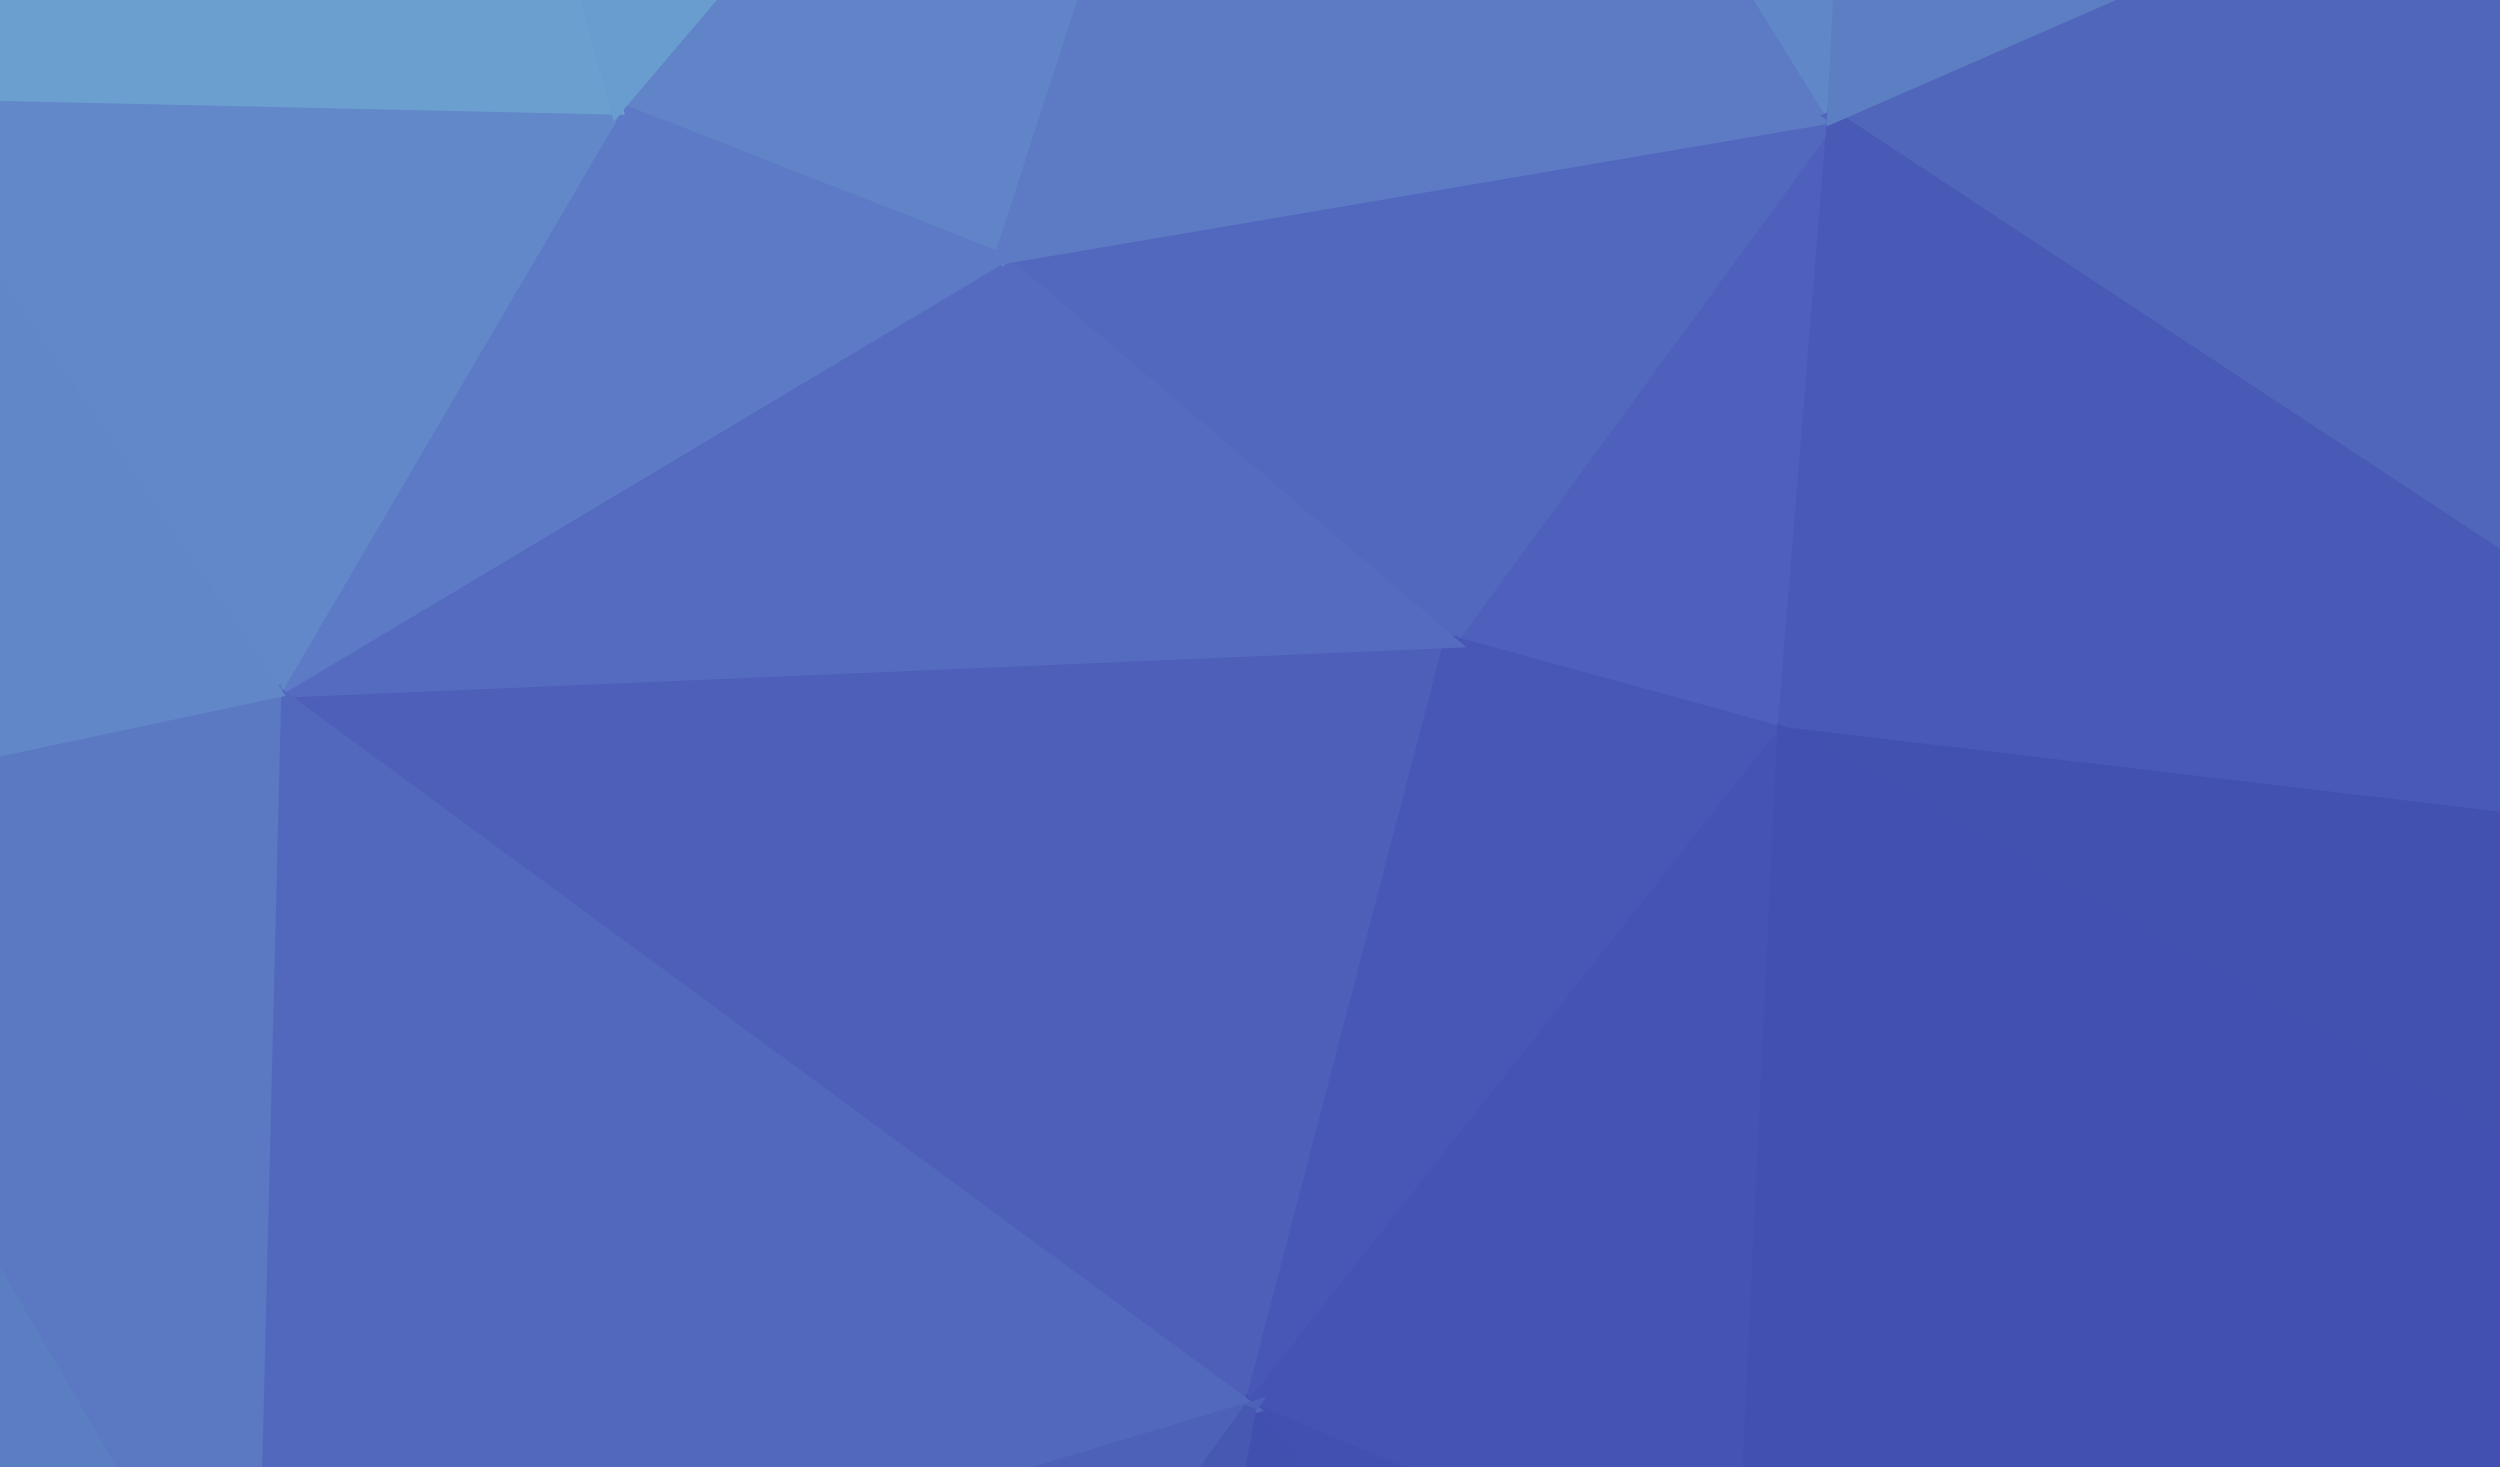
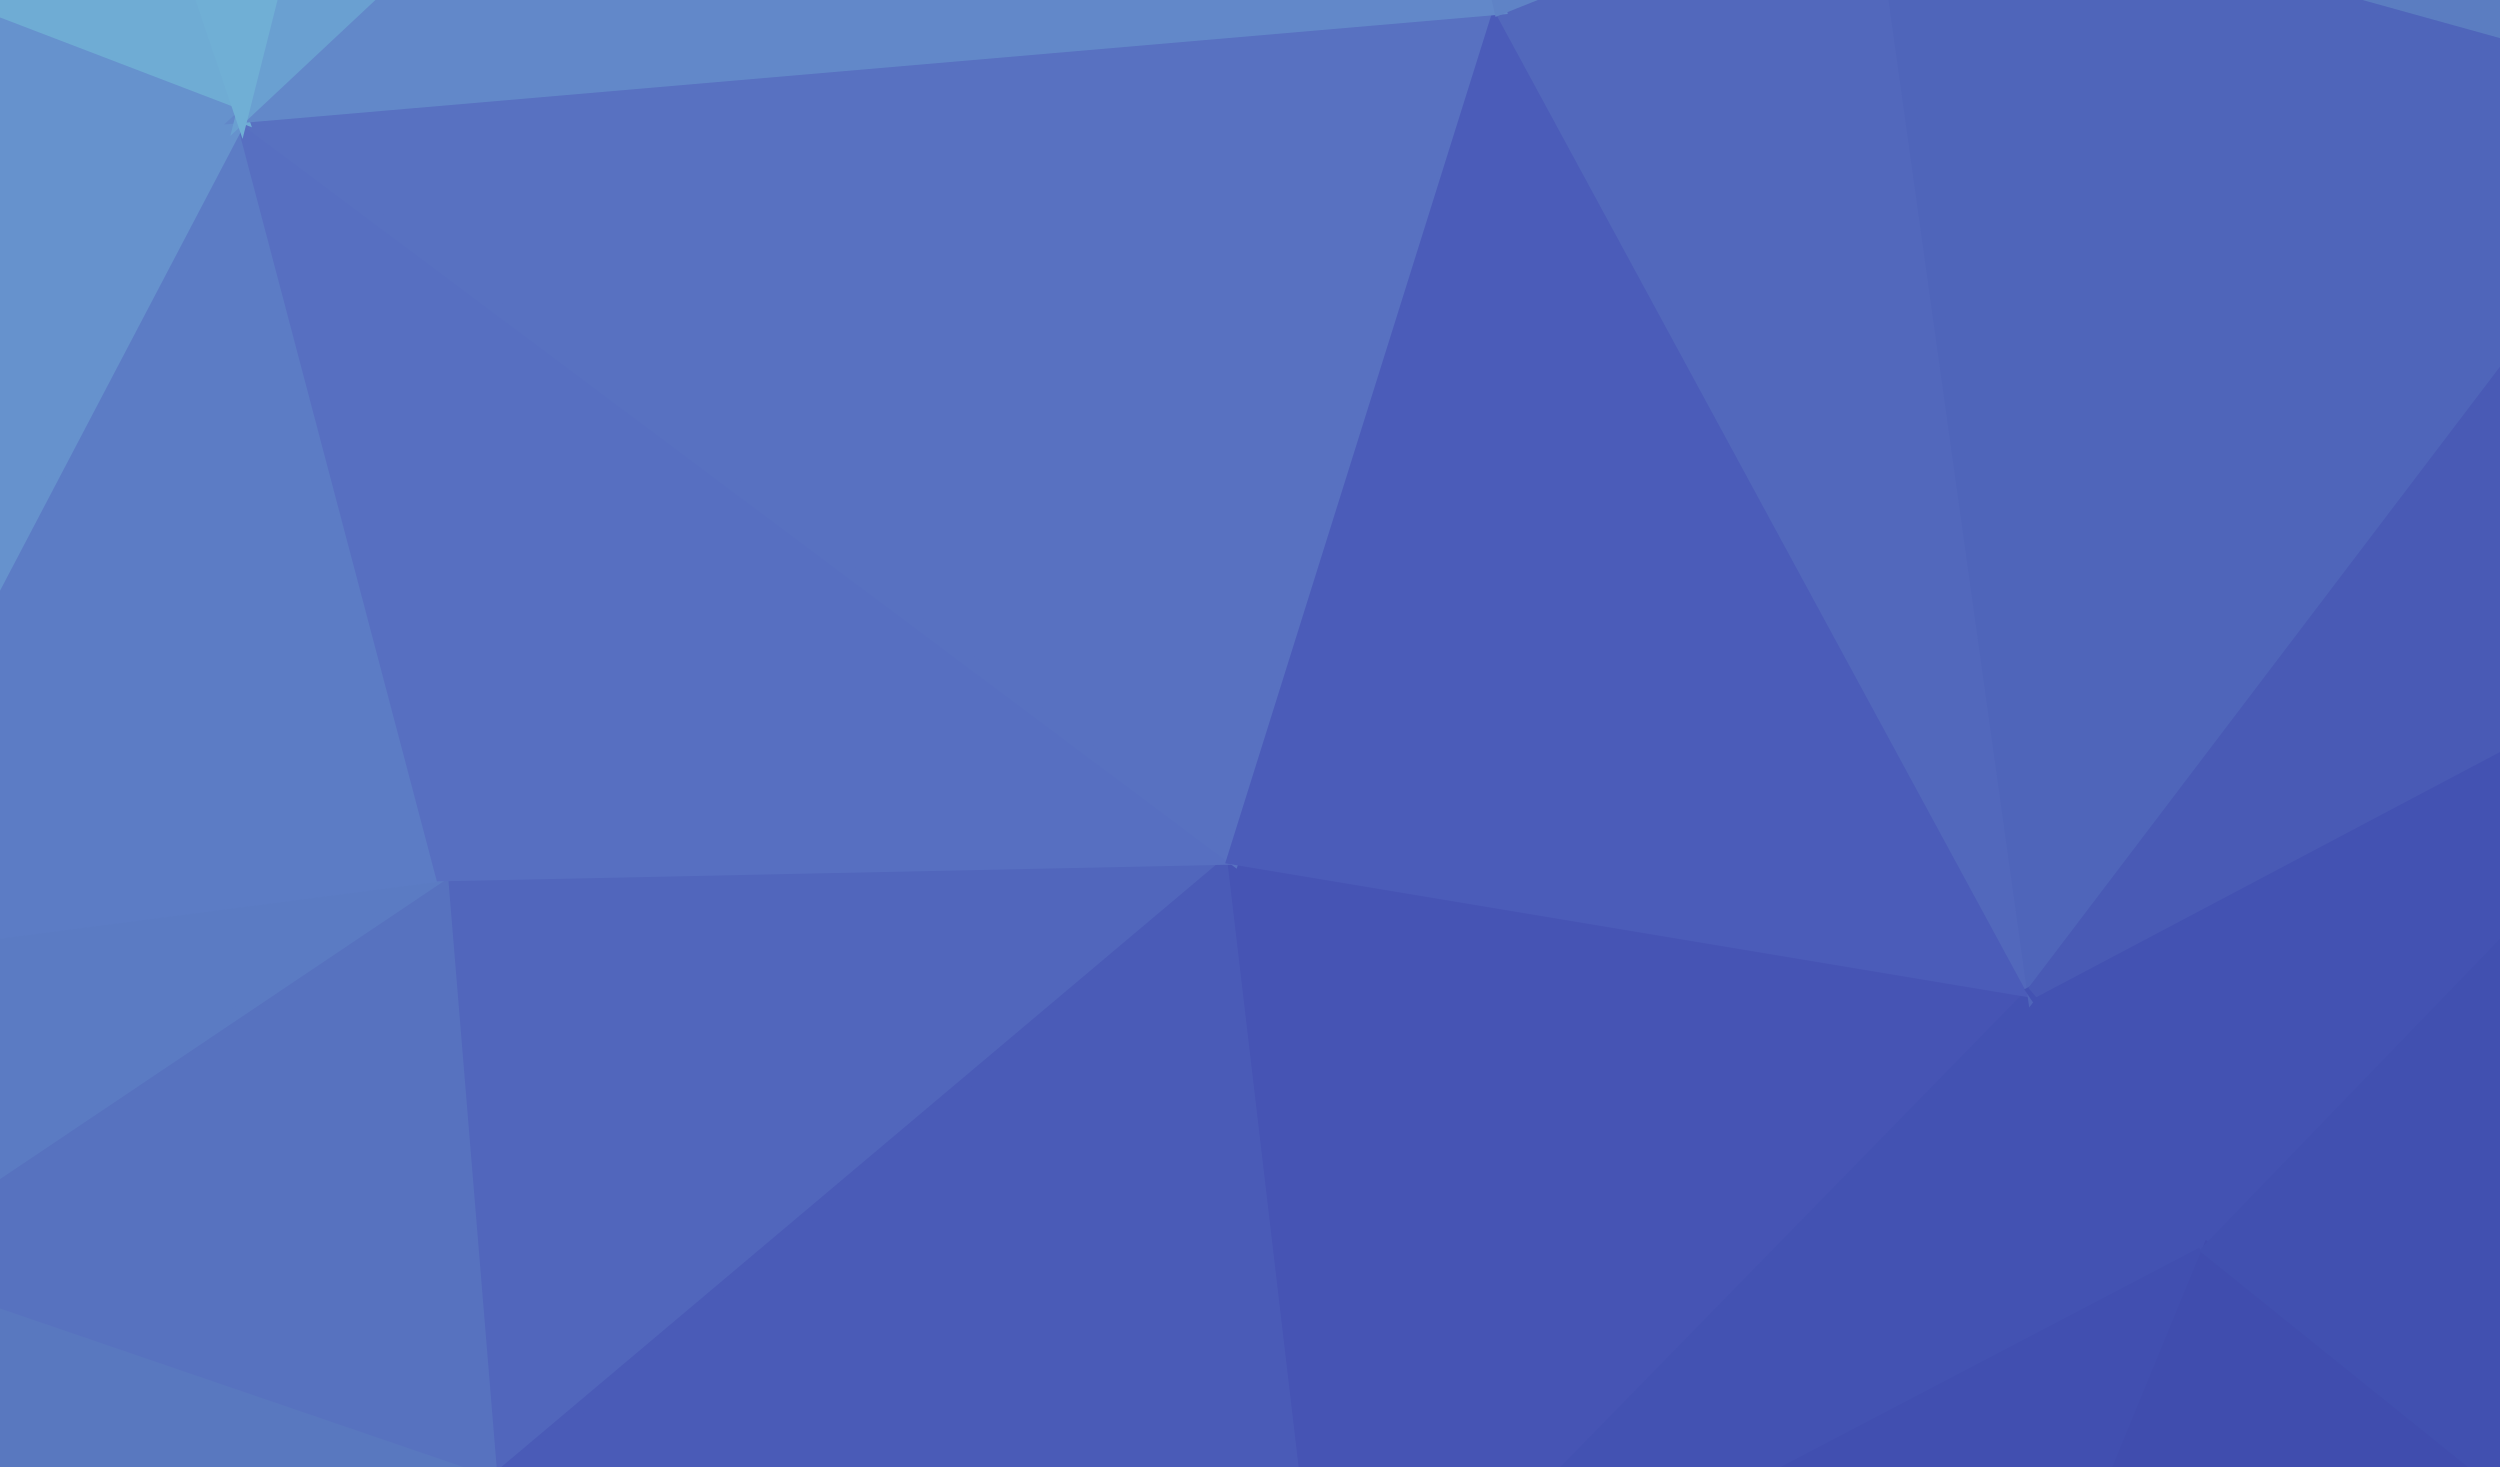
<svg xmlns="http://www.w3.org/2000/svg" width="300" height="176">
-   <path d="M174,77L214,88L220,14Z" fill="#4e60bb" stroke="#4e60bb" stroke-width="1.51" />
-   <path d="M220,14L120,31L174,77Z" fill="#5268be" stroke="#5268be" stroke-width="1.51" />
-   <path d="M33,83L150,169L174,77Z" fill="#4e5fba" stroke="#4e5fba" stroke-width="1.51" />
-   <path d="M174,77L150,169L214,88Z" fill="#4856b6" stroke="#4856b6" stroke-width="1.51" />
-   <path d="M120,31L33,83L174,77Z" fill="#546bc0" stroke="#546bc0" stroke-width="1.51" />
-   <path d="M158,-86L74,13L120,31Z" fill="#6084c7" stroke="#6084c7" stroke-width="1.51" />
-   <path d="M220,14L158,-86L120,31Z" fill="#5c7bc4" stroke="#5c7bc4" stroke-width="1.51" />
-   <path d="M225,-83L158,-86L220,14Z" fill="#6087c7" stroke="#6087c7" stroke-width="1.51" />
-   <path d="M150,169L209,194L214,88Z" fill="#4554b4" stroke="#4554b4" stroke-width="1.51" />
-   <path d="M358,105L323,-31L220,14Z" fill="#5066ba" stroke="#5066ba" stroke-width="1.51" />
-   <path d="M358,105L220,14L214,88Z" fill="#495ab6" stroke="#495ab6" stroke-width="1.51" />
-   <path d="M220,14L323,-31L225,-83Z" fill="#5c7ec2" stroke="#5c7ec2" stroke-width="1.51" />
-   <path d="M360,172L358,105L214,88Z" fill="#4250b0" stroke="#4250b0" stroke-width="1.51" />
-   <path d="M323,-31L301,-85L225,-83Z" fill="#5f88c5" stroke="#5f88c5" stroke-width="1.51" />
-   <path d="M225,-83L37,-121L158,-86Z" fill="#699bcf" stroke="#699bcf" stroke-width="1.51" />
-   <path d="M74,13L33,83L120,31Z" fill="#5c7ac5" stroke="#5c7ac5" stroke-width="1.51" />
-   <path d="M209,194L360,172L214,88Z" fill="#4251b1" stroke="#4251b1" stroke-width="1.51" />
-   <path d="M209,194L323,288L360,172Z" fill="#3d4bab" stroke="#3d4bab" stroke-width="1.51" />
-   <path d="M150,169L213,249L209,194Z" fill="#4250b1" stroke="#4250b1" stroke-width="1.51" />
-   <path d="M126,300L213,249L150,169Z" fill="#414faf" stroke="#414faf" stroke-width="1.51" />
-   <path d="M74,13L-16,11L33,83Z" fill="#6288c9" stroke="#6288c9" stroke-width="1.51" />
-   <path d="M37,-121L-16,11L74,13Z" fill="#6b9fd0" stroke="#6b9fd0" stroke-width="1.51" />
-   <path d="M33,83L30,205L150,169Z" fill="#5268bc" stroke="#5268bc" stroke-width="1.51" />
-   <path d="M-33,97L30,205L33,83Z" fill="#5a79c2" stroke="#5a79c2" stroke-width="1.51" />
-   <path d="M301,-85L37,-121L225,-83Z" fill="#6696cd" stroke="#6696cd" stroke-width="1.51" />
-   <path d="M158,-86L37,-121L74,13Z" fill="#699ccf" stroke="#699ccf" stroke-width="1.51" />
-   <path d="M-16,11L-33,97L33,83Z" fill="#6187c9" stroke="#6187c9" stroke-width="1.51" />
-   <path d="M440,119L440,-3L358,105Z" fill="#4353af" stroke="#4353af" stroke-width="1.51" />
-   <path d="M358,105L440,-3L323,-31Z" fill="#4e65b7" stroke="#4e65b7" stroke-width="1.51" />
-   <path d="M323,-31L438,-106L301,-85Z" fill="#5e87c3" stroke="#5e87c3" stroke-width="1.51" />
-   <path d="M360,172L440,119L358,105Z" fill="#3e4cac" stroke="#3e4cac" stroke-width="1.51" />
-   <path d="M323,288L403,190L360,172Z" fill="#3b48a8" stroke="#3b48a8" stroke-width="1.51" />
-   <path d="M403,190L440,119L360,172Z" fill="#3c4aaa" stroke="#3c4aaa" stroke-width="1.51" />
-   <path d="M30,205L76,271L150,169Z" fill="#4c61b7" stroke="#4c61b7" stroke-width="1.51" />
-   <path d="M213,249L323,288L209,194Z" fill="#3d4cac" stroke="#3d4cac" stroke-width="1.51" />
-   <path d="M76,271L126,300L150,169Z" fill="#4658b2" stroke="#4658b2" stroke-width="1.51" />
-   <path d="M126,300L323,288L213,249Z" fill="#3c4bab" stroke="#3c4bab" stroke-width="1.51" />
-   <path d="M-16,11L-122,90L-33,97Z" fill="#6693cc" stroke="#6693cc" stroke-width="1.51" />
-   <path d="M37,-121L-35,-86L-16,11Z" fill="#71b4d7" stroke="#71b4d7" stroke-width="1.51" />
-   <path d="M440,-3L438,-106L323,-31Z" fill="#597cbe" stroke="#597cbe" stroke-width="1.51" />
-   <path d="M301,-85L438,-106L37,-121Z" fill="#6596ca" stroke="#6596ca" stroke-width="1.51" />
-   <path d="M-118,181L-60,192L-33,97Z" fill="#618ac7" stroke="#618ac7" stroke-width="1.51" />
-   <path d="M-33,97L-60,192L30,205Z" fill="#5b7ec3" stroke="#5b7ec3" stroke-width="1.51" />
-   <path d="M30,205L-59,293L76,271Z" fill="#536fba" stroke="#536fba" stroke-width="1.51" />
-   <path d="M323,288L404,296L403,190Z" fill="#3845a5" stroke="#3845a5" stroke-width="1.51" />
-   <path d="M403,190L404,296L440,119Z" fill="#3947a7" stroke="#3947a7" stroke-width="1.51" />
-   <path d="M126,300L404,296L323,288Z" fill="#3947a7" stroke="#3947a7" stroke-width="1.51" />
-   <path d="M-142,-17L-122,90L-16,11Z" fill="#6ea9d3" stroke="#6ea9d3" stroke-width="1.51" />
-   <path d="M-35,-86L-142,-17L-16,11Z" fill="#72b7d8" stroke="#72b7d8" stroke-width="1.51" />
-   <path d="M37,-121L-109,-94L-35,-86Z" fill="#76c9dd" stroke="#76c9dd" stroke-width="1.51" />
-   <path d="M-122,90L-118,181L-33,97Z" fill="#6492cb" stroke="#6492cb" stroke-width="1.51" />
-   <path d="M-60,192L-59,293L30,205Z" fill="#597cc0" stroke="#597cc0" stroke-width="1.51" />
-   <path d="M76,271L-59,293L126,300Z" fill="#4d66b6" stroke="#4d66b6" stroke-width="1.51" />
-   <path d="M-109,-94L-142,-17L-35,-86Z" fill="#77cbde" stroke="#77cbde" stroke-width="1.51" />
-   <path d="M-122,90L-142,-17L-118,181Z" fill="#6a9ed0" stroke="#6a9ed0" stroke-width="1.51" />
-   <path d="M-106,236L-59,293L-60,192Z" fill="#5d86c2" stroke="#5d86c2" stroke-width="1.51" />
-   <path d="M-118,181L-106,236L-60,192Z" fill="#618ec6" stroke="#618ec6" stroke-width="1.51" />
+   <path d="M148,103L53,105L59,178Z" fill="#5166bc" stroke="#5166bc" stroke-width="1.51" />
+   <path d="M59,178L160,205L148,103Z" fill="#4a5bb7" stroke="#4a5bb7" stroke-width="1.51" />
+   <path d="M53,105L-17,152L59,178Z" fill="#5772bf" stroke="#5772bf" stroke-width="1.51" />
+   <path d="M53,105L-24,115L-17,152Z" fill="#5b7bc3" stroke="#5b7bc3" stroke-width="1.51" />
+   <path d="M160,205L244,119L148,103Z" fill="#4654b4" stroke="#4654b4" stroke-width="1.51" />
+   <path d="M71,284L171,246L160,205Z" fill="#4454b1" stroke="#4454b1" stroke-width="1.51" />
+   <path d="M71,284L160,205L59,178Z" fill="#4a5eb5" stroke="#4a5eb5" stroke-width="1.51" />
+   <path d="M53,105L29,14L-24,115Z" fill="#5c7cc5" stroke="#5c7cc5" stroke-width="1.51" />
+   <path d="M148,103L29,14L53,105Z" fill="#576fc1" stroke="#576fc1" stroke-width="1.51" />
+   <path d="M148,103L180,1L29,14Z" fill="#5871c1" stroke="#5871c1" stroke-width="1.51" />
+   <path d="M265,150L244,119L160,205Z" fill="#4352b2" stroke="#4352b2" stroke-width="1.51" />
+   <path d="M-64,259L71,284L59,178Z" fill="#536fbb" stroke="#536fbb" stroke-width="1.51" />
+   <path d="M244,119L180,1L148,103Z" fill="#4b5cb9" stroke="#4b5cb9" stroke-width="1.51" />
+   <path d="M221,257L265,150L160,205Z" fill="#414fb0" stroke="#414fb0" stroke-width="1.51" />
+   <path d="M244,119L225,-17L180,1Z" fill="#5268bc" stroke="#5268bc" stroke-width="1.51" />
+   <path d="M171,246L221,257L160,205Z" fill="#404faf" stroke="#404faf" stroke-width="1.51" />
+   <path d="M71,284L221,257L171,246Z" fill="#404faf" stroke="#404faf" stroke-width="1.51" />
+   <path d="M-17,152L-64,259L59,178Z" fill="#5978bf" stroke="#5978bf" stroke-width="1.51" />
+   <path d="M-24,115L-92,175L-17,152Z" fill="#5e85c5" stroke="#5e85c5" stroke-width="1.51" />
+   <path d="M-106,90L-92,175L-24,115Z" fill="#638dc9" stroke="#638dc9" stroke-width="1.51" />
+   <path d="M326,11L225,-17L244,119Z" fill="#4f65ba" stroke="#4f65ba" stroke-width="1.51" />
+   <path d="M-13,-110L-52,-17L29,14Z" fill="#6facd4" stroke="#6facd4" stroke-width="1.51" />
+   <path d="M-92,175L-64,259L-17,152Z" fill="#5e85c4" stroke="#5e85c4" stroke-width="1.51" />
+   <path d="M265,150L348,64L244,119Z" fill="#4352b2" stroke="#4352b2" stroke-width="1.51" />
+   <path d="M221,257L306,183L265,150Z" fill="#404dae" stroke="#404dae" stroke-width="1.51" />
+   <path d="M-52,-17L-106,90L-24,115Z" fill="#6795cd" stroke="#6795cd" stroke-width="1.51" />
+   <path d="M29,14L-52,-17L-24,115Z" fill="#6692cd" stroke="#6692cd" stroke-width="1.51" />
+   <path d="M156,-105L29,14L180,1Z" fill="#6288c9" stroke="#6288c9" stroke-width="1.51" />
+   <path d="M221,257L314,265L306,183Z" fill="#3d4bab" stroke="#3d4bab" stroke-width="1.51" />
+   <path d="M71,284L314,265L221,257Z" fill="#3e4cac" stroke="#3e4cac" stroke-width="1.51" />
+   <path d="M225,-17L156,-105L180,1Z" fill="#5f83c6" stroke="#5f83c6" stroke-width="1.51" />
+   <path d="M225,-17L212,-118L156,-105Z" fill="#6490ca" stroke="#6490ca" stroke-width="1.51" />
+   <path d="M306,183L348,64L265,150Z" fill="#4150b0" stroke="#4150b0" stroke-width="1.51" />
+   <path d="M435,155L348,64L306,183Z" fill="#3f4dad" stroke="#3f4dad" stroke-width="1.51" />
+   <path d="M348,64L326,11L244,119Z" fill="#495ab5" stroke="#495ab5" stroke-width="1.51" />
+   <path d="M156,-105L64,-125L29,14Z" fill="#6aa0d1" stroke="#6aa0d1" stroke-width="1.51" />
+   <path d="M-92,175L-145,247L-64,259Z" fill="#608dc5" stroke="#608dc5" stroke-width="1.51" />
+   <path d="M-64,259L-145,247L71,284Z" fill="#5a7ebf" stroke="#5a7ebf" stroke-width="1.51" />
+   <path d="M-106,90L-145,247L-92,175Z" fill="#6594ca" stroke="#6594ca" stroke-width="1.51" />
+   <path d="M64,-125L-13,-110L29,14Z" fill="#70afd5" stroke="#70afd5" stroke-width="1.51" />
+   <path d="M-52,-17L-147,24L-106,90Z" fill="#6eaad4" stroke="#6eaad4" stroke-width="1.51" />
+   <path d="M-106,90L-147,24L-145,247Z" fill="#689cce" stroke="#689cce" stroke-width="1.51" />
+   <path d="M-124,-89L-147,24L-52,-17Z" fill="#74c1db" stroke="#74c1db" stroke-width="1.51" />
+   <path d="M329,-105L212,-118L225,-17Z" fill="#628ec7" stroke="#628ec7" stroke-width="1.51" />
+   <path d="M156,-105L212,-118L64,-125Z" fill="#6ba0d1" stroke="#6ba0d1" stroke-width="1.51" />
+   <path d="M64,-125L-124,-89L-13,-110Z" fill="#76c9dd" stroke="#76c9dd" stroke-width="1.51" />
+   <path d="M-13,-110L-124,-89L-52,-17Z" fill="#76c5dc" stroke="#76c5dc" stroke-width="1.51" />
+   <path d="M326,11L329,-105L225,-17Z" fill="#5b7dc1" stroke="#5b7dc1" stroke-width="1.51" />
+   <path d="M348,64L391,-20L326,11Z" fill="#4f68b9" stroke="#4f68b9" stroke-width="1.51" />
+   <path d="M447,89L391,-20L348,64Z" fill="#495eb4" stroke="#495eb4" stroke-width="1.51" />
+   <path d="M391,-20L329,-105L326,11Z" fill="#597bbf" stroke="#597bbf" stroke-width="1.51" />
+   <path d="M314,265L435,155L306,183Z" fill="#3c4aaa" stroke="#3c4aaa" stroke-width="1.51" />
+   <path d="M435,155L447,89L348,64Z" fill="#3f4dad" stroke="#3f4dad" stroke-width="1.51" />
+   <path d="M435,155L434,301L447,89Z" fill="#3947a7" stroke="#3947a7" stroke-width="1.51" />
+   <path d="M314,265L434,301L435,155Z" fill="#3846a6" stroke="#3846a6" stroke-width="1.51" />
+   <path d="M71,284L434,301L314,265Z" fill="#3a48a8" stroke="#3a48a8" stroke-width="1.51" />
+   <path d="M447,89L452,-79L391,-20Z" fill="#516cb8" stroke="#516cb8" stroke-width="1.51" />
+   <path d="M391,-20L452,-79L329,-105Z" fill="#5c83c1" stroke="#5c83c1" stroke-width="1.51" />
</svg>
